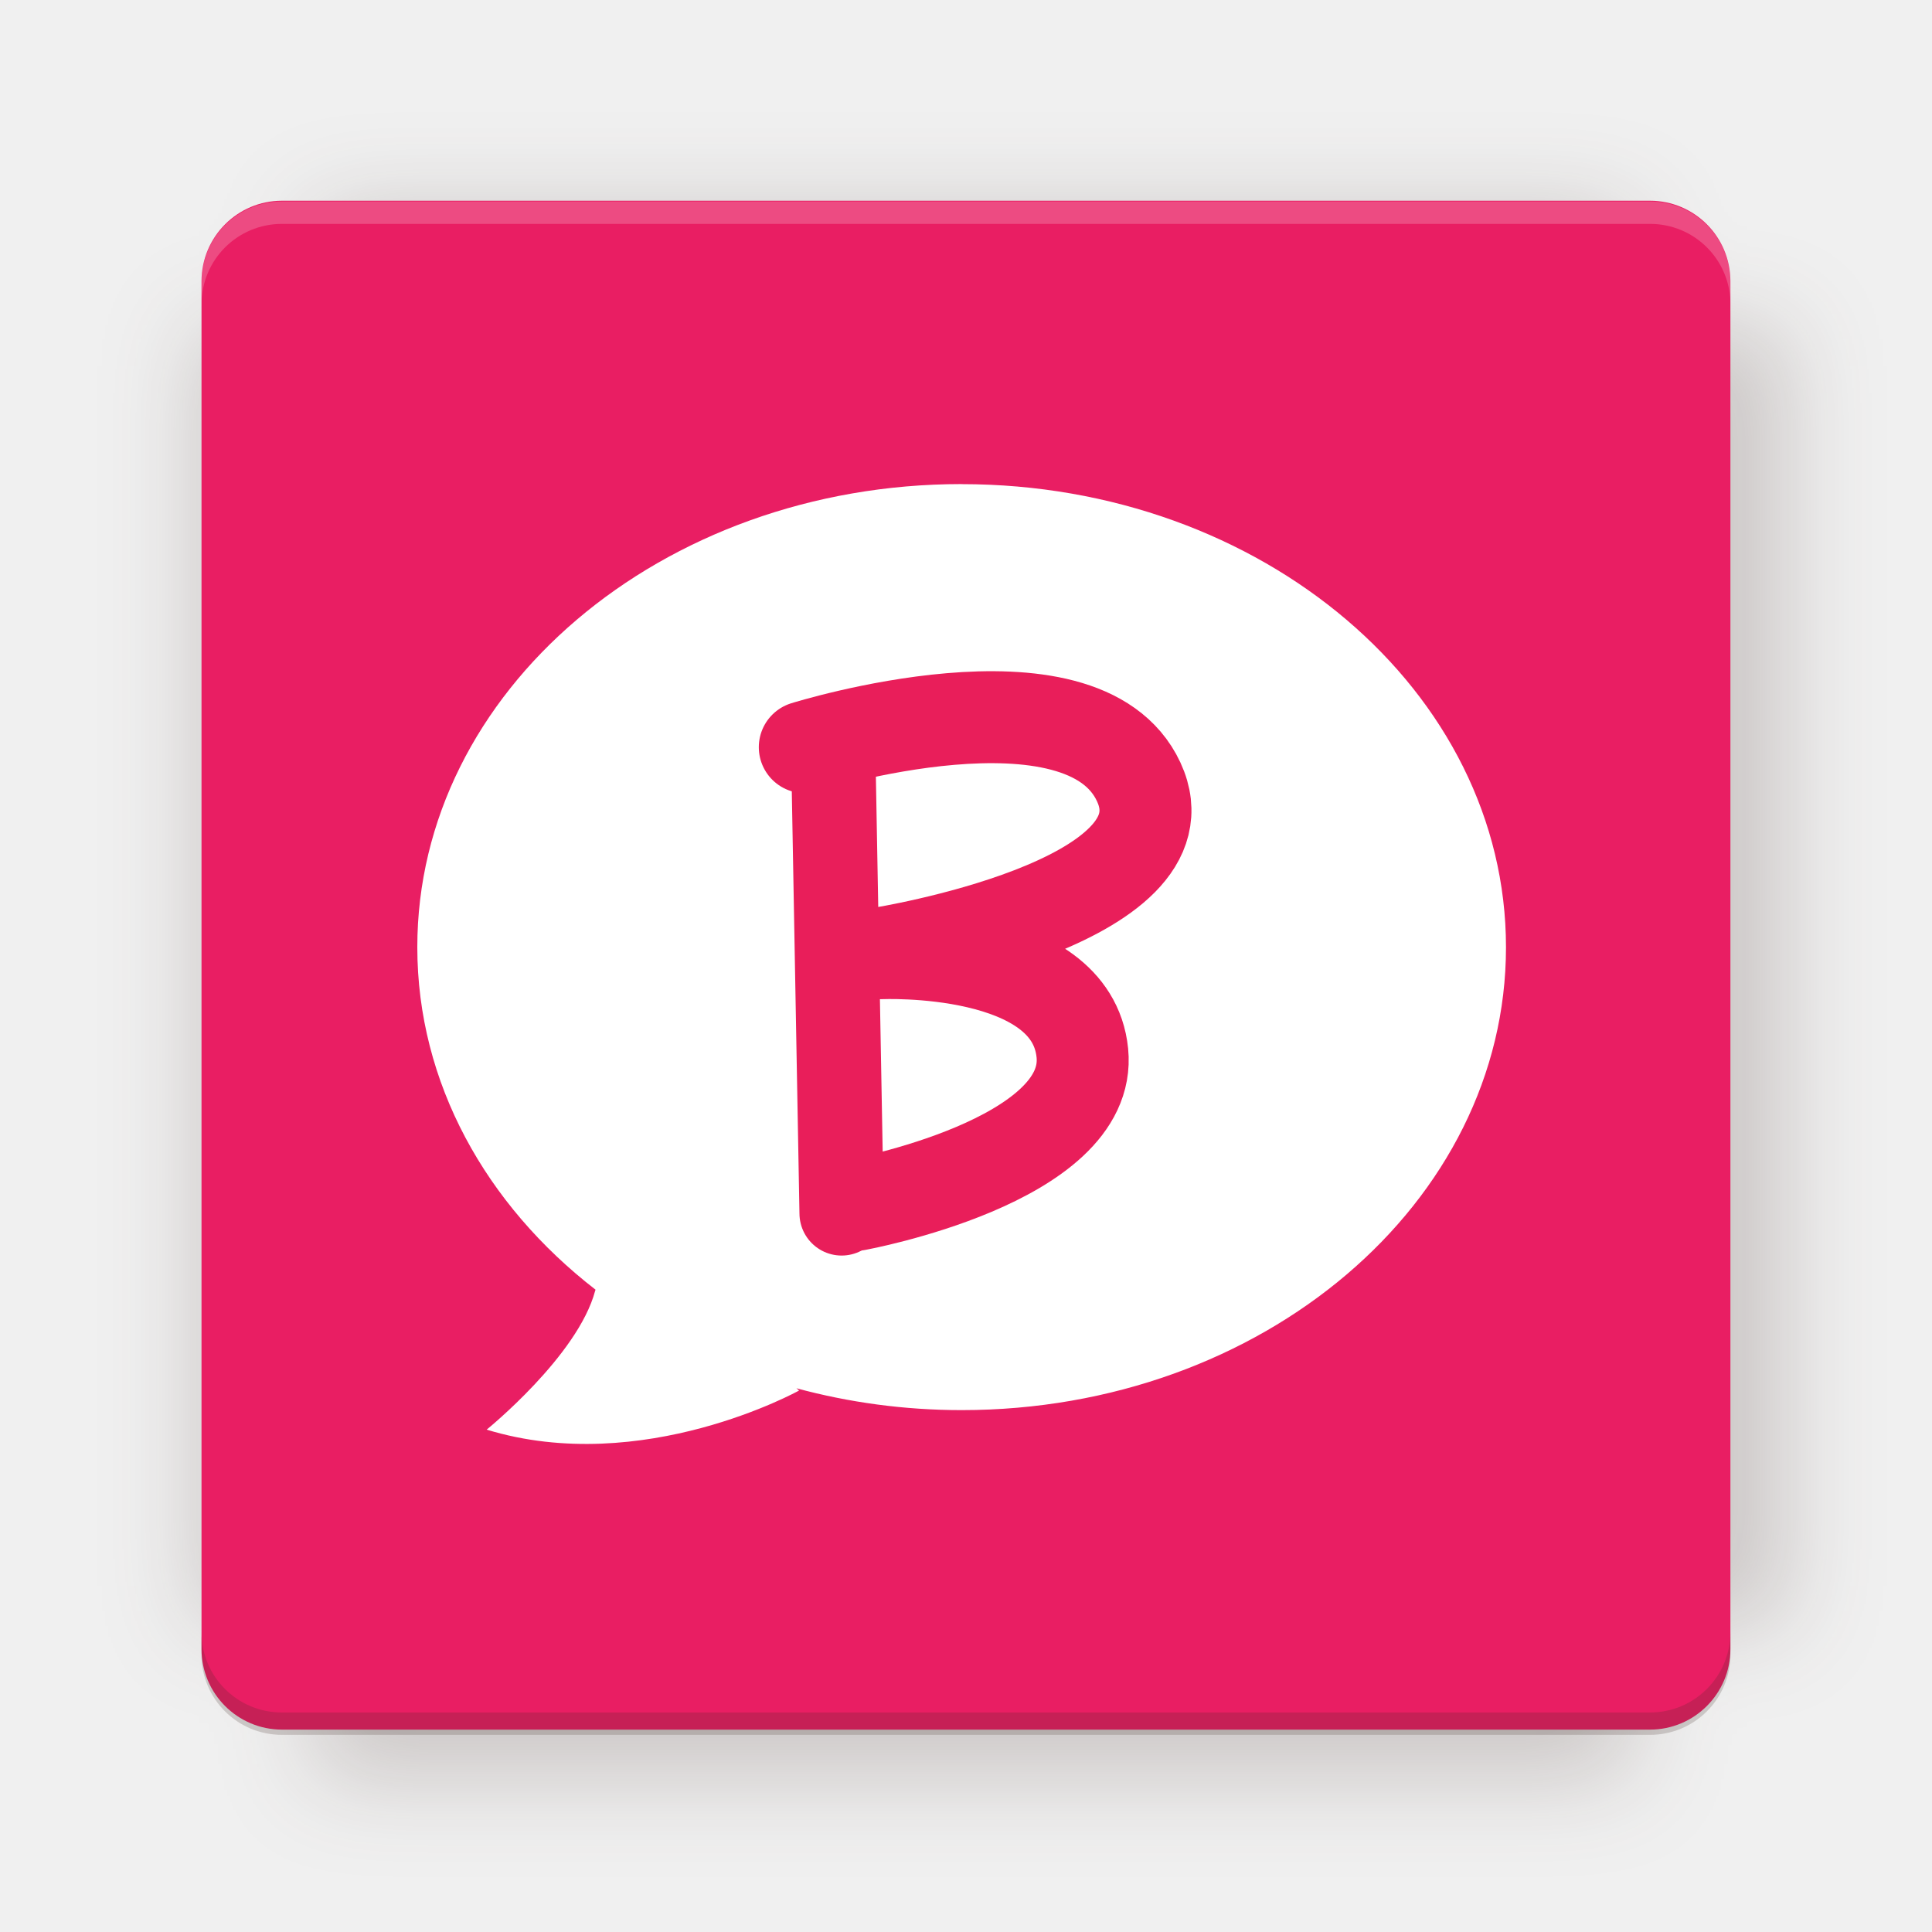
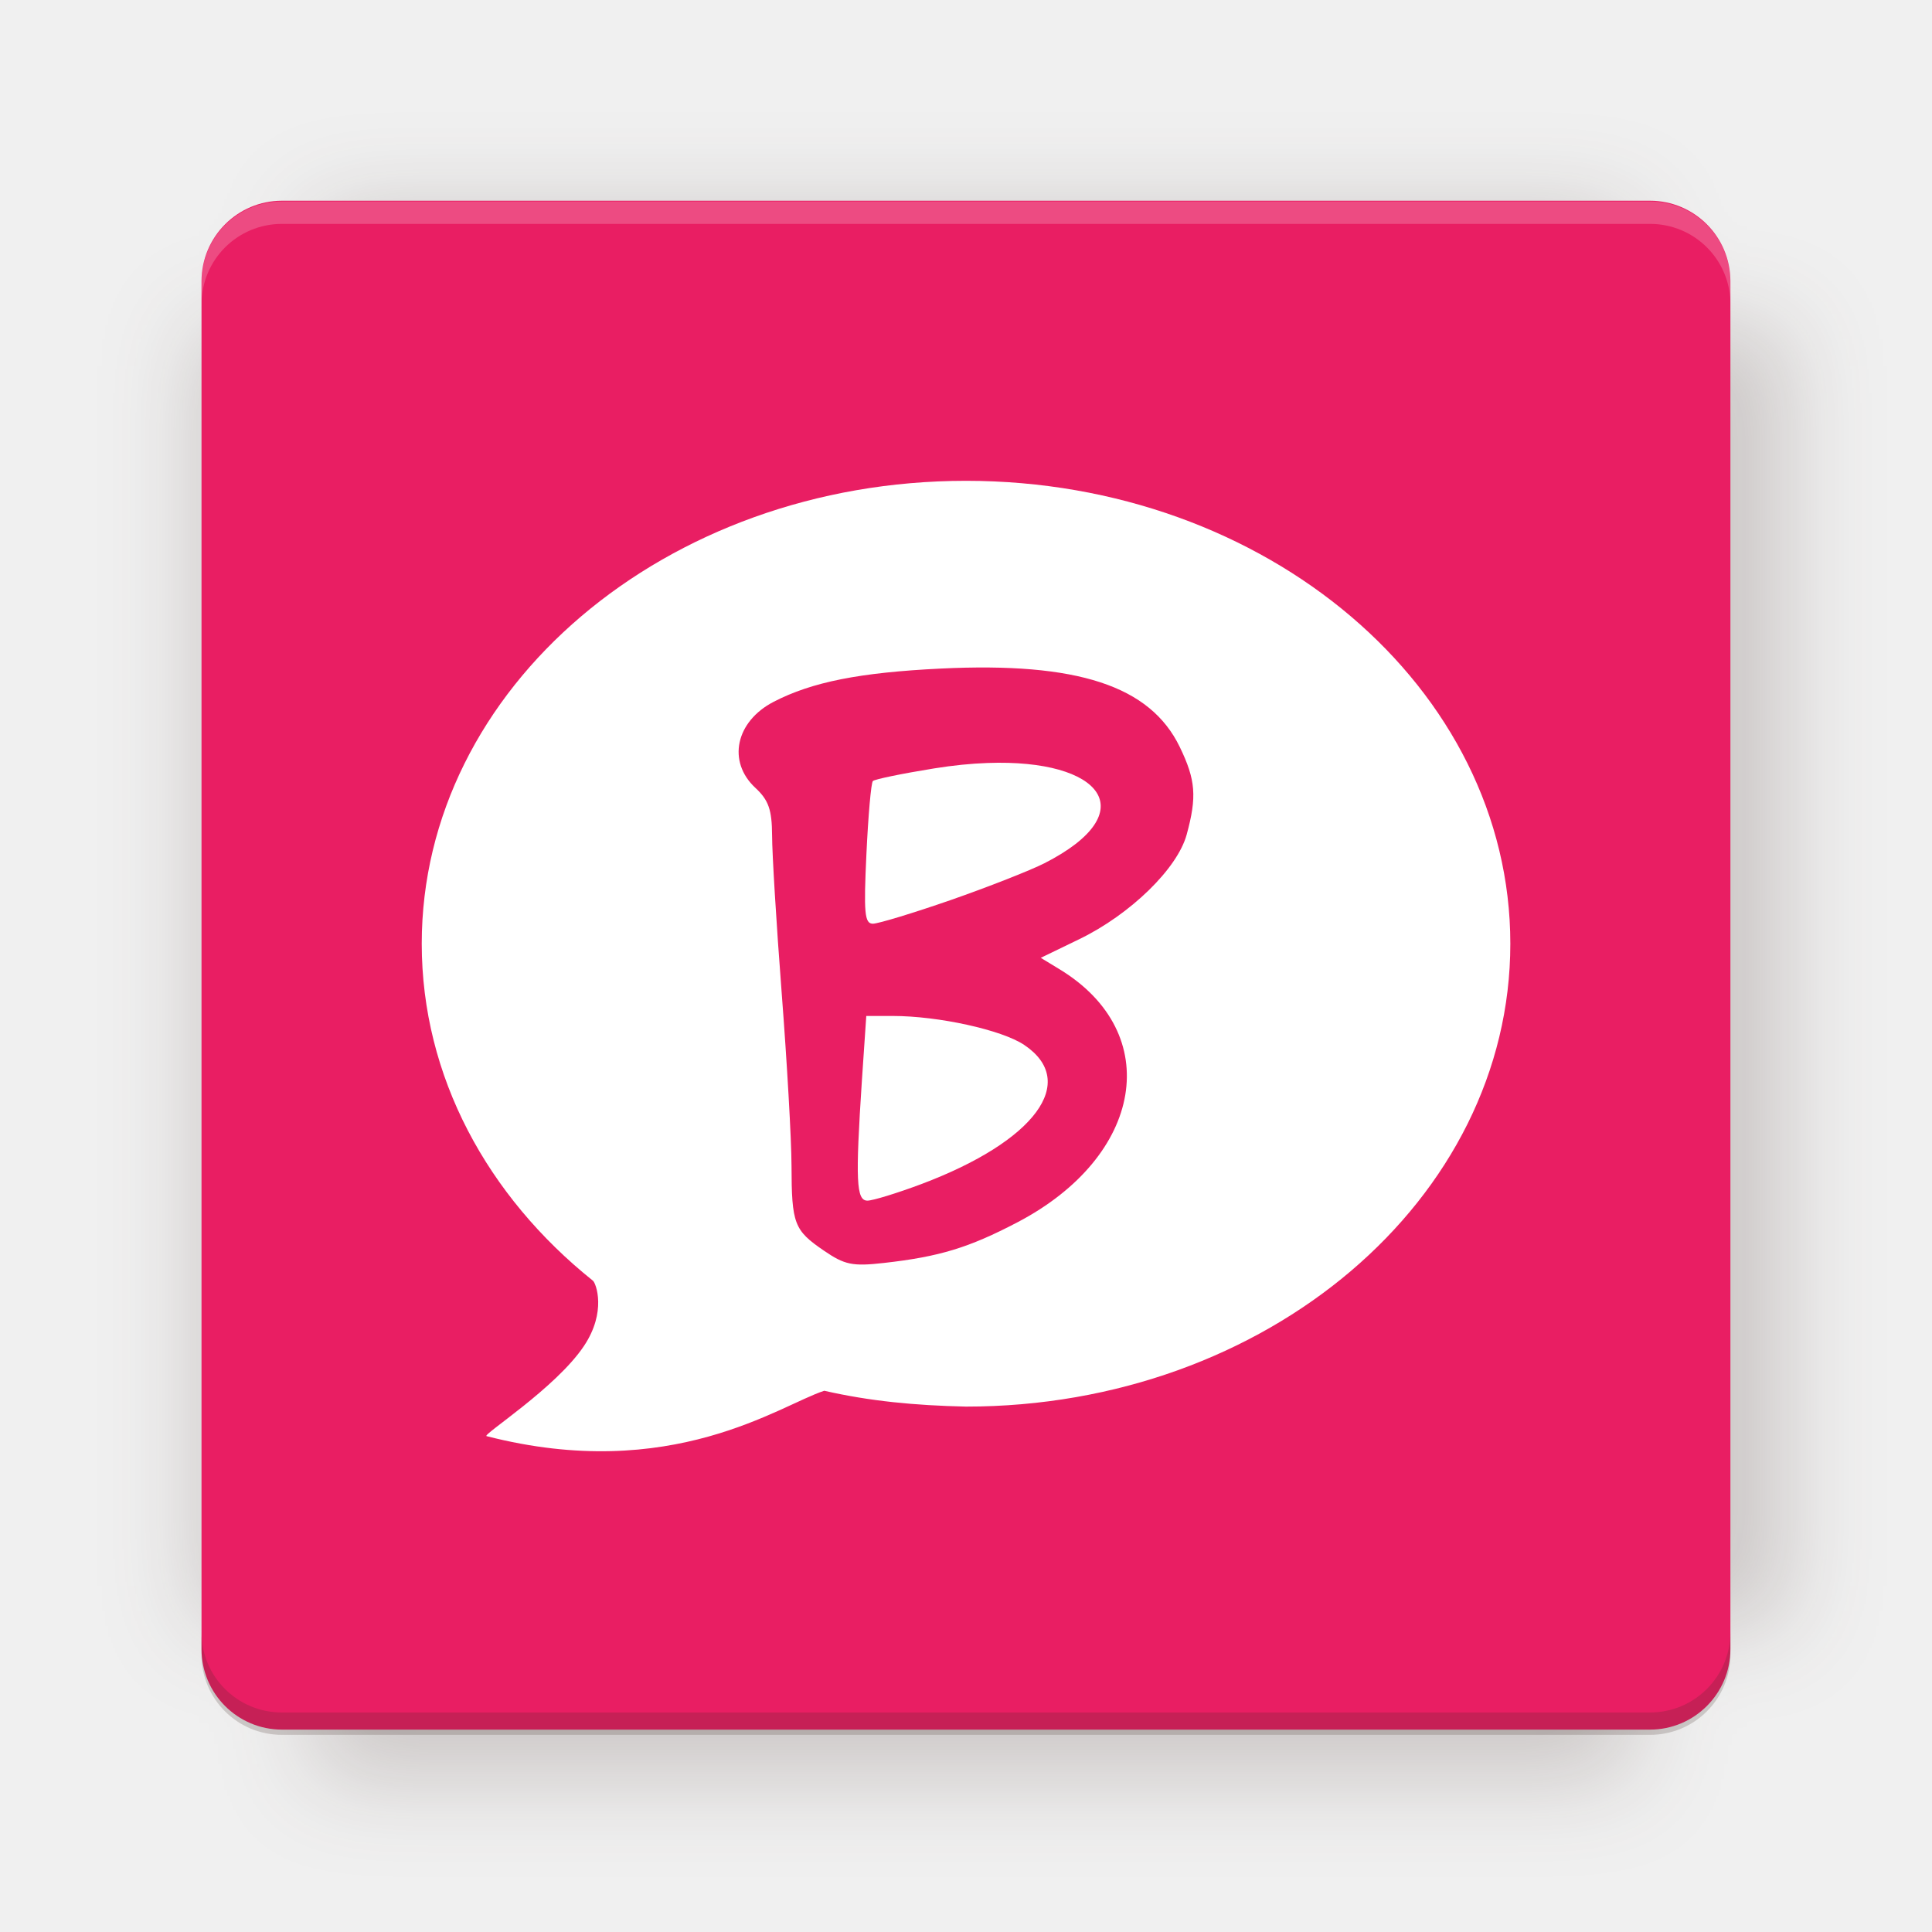
- <svg xmlns="http://www.w3.org/2000/svg" version="1.1" viewBox="0 0 26.95 26.95">
-   <defs>
+ <svg xmlns="http://www.w3.org/2000/svg" version="1.1" viewBox="0 0 26.95 26.95" id="svg151">
+   <defs id="defs5">
    <filter id="filter6206-7" color-interpolation-filters="sRGB">
-       <feGaussianBlur stdDeviation="0.658" />
+       <feGaussianBlur stdDeviation="0.658" id="feGaussianBlur2" />
    </filter>
  </defs>
-   <g transform="translate(0 -1025.4)">
-     <path transform="matrix(1.0107 0 0 .99762 -.087875 2.579)" d="m4.418 1028.2v1.605h-1.605v18.192h1.605v2.14h18.192v-2.14h2.14v-18.192h-2.14v-1.605h-18.192z" fill="#3e2723" filter="url(#filter6206-7)" opacity=".2" />
-     <rect x="2.811" y="1028.2" width="21.327" height="21.327" rx="1.123" ry="1.123" fill="#e91e63" />
-     <g transform="translate(-20.925 990.46)">
-       <path d="m0 0h48v48h-48z" fill="none" />
-       <g transform="matrix(.33601 0 0 .33601 1.434 68.477)">
-         <path d="m0 0h48v48h-48z" fill="none" />
+   <g transform="translate(0 -1025.4)" id="g123">
+     <path transform="matrix(1.0107 0 0 .99762 -.087875 2.579)" d="m4.418 1028.2v1.605h-1.605v18.192h1.605v2.14h18.192v-2.14h2.14v-18.192h-2.14v-1.605h-18.192z" id="path7" filter="url(#filter6206-7)" fill="#3e2723" opacity=".2" />
+     <rect x="2.811" y="1028.2" width="21.327" height="21.327" rx="1.123" ry="1.123" id="rect9" fill="#e91e63" />
+     <g transform="translate(-20.925 990.46)" id="g25">
+       <path d="m0 0h48v48h-48z" id="path11" fill="none" />
+       <g transform="matrix(.33601 0 0 .33601 1.434 68.477)" id="g15">
+         <path d="m0 0h48v48h-48z" id="path13" fill="none" />
      </g>
-       <g transform="matrix(.37187 0 0 .37187 36.377 59.287)">
-         <path d="m0 0h48v48h-48z" fill="none" />
-         <g transform="matrix(2.6891 0 0 2.6891 -77.724 -45.422)">
-           <path d="m0 0h48v48h-48z" fill="none" />
+       <g transform="matrix(.37187 0 0 .37187 36.377 59.287)" id="g23">
+         <path d="m0 0h48v48h-48z" id="path17" fill="none" />
+         <g transform="matrix(2.6891 0 0 2.6891 -77.724 -45.422)" id="g21">
+           <path d="m0 0h48v48h-48z" id="path19" fill="none" />
        </g>
      </g>
    </g>
-     <path transform="translate(0 1025.4)" d="m3.934 2.811c-0.622 0-1.123 0.501-1.123 1.123v0.312c0-0.622 0.501-1.123 1.123-1.123h19.082c0.622 0 1.123 0.501 1.123 1.123v-0.312c0-0.622-0.501-1.123-1.123-1.123h-19.082z" fill="#fff" opacity=".2" />
-     <rect x="120" y="512.36" width="40" height="40" fill="none" />
-     <rect x="120" y="592.36" width="40" height="40" fill="none" />
-     <rect x="120" y="632.36" width="40" height="40" fill="none" />
-     <rect x="120" y="552.36" width="40" height="40" fill="none" />
-     <rect x="120" y="672.36" width="40" height="40" fill="none" />
-     <rect x="200" y="512.36" width="40" height="40" fill="none" />
-     <rect x="200" y="592.36" width="40" height="40" fill="none" />
-     <rect x="200" y="632.36" width="40" height="40" fill="none" />
-     <rect x="200" y="552.36" width="40" height="40" fill="none" />
-     <rect x="200" y="672.36" width="40" height="40" fill="none" />
-     <rect x="280" y="512.36" width="40" height="40" fill="none" />
-     <rect x="280" y="592.36" width="40" height="40" fill="none" />
-     <rect x="280" y="632.36" width="40" height="40" fill="none" />
-     <rect x="280" y="552.36" width="40" height="40" fill="none" />
-     <rect x="280" y="672.36" width="40" height="40" fill="none" />
-     <rect x="160" y="512.36" width="40" height="40" fill="none" />
-     <rect x="160" y="592.36" width="40" height="40" fill="none" />
-     <rect x="160" y="632.36" width="40" height="40" fill="none" />
-     <rect x="160" y="552.36" width="40" height="40" fill="none" />
-     <rect x="160" y="672.36" width="40" height="40" fill="none" />
-     <rect x="240" y="512.36" width="40" height="40" fill="none" />
-     <rect x="240" y="592.36" width="40" height="40" fill="none" />
-     <rect x="240" y="632.36" width="40" height="40" fill="none" />
-     <rect x="240" y="552.36" width="40" height="40" fill="none" />
-     <rect x="240" y="672.36" width="40" height="40" fill="none" />
-     <rect x="120" y="712.36" width="40" height="40" fill="none" />
-     <rect x="200" y="712.36" width="40" height="40" fill="none" />
-     <rect x="280" y="712.36" width="40" height="40" fill="none" />
-     <rect x="160" y="712.36" width="40" height="40" fill="none" />
-     <rect x="240" y="712.36" width="40" height="40" fill="none" />
-     <rect x="320" y="552.36" width="40" height="40" fill="none" />
-     <rect x="320" y="592.36" width="40" height="40" fill="none" />
-     <rect x="320" y="672.36" width="40" height="40" fill="none" />
-     <rect x="320" y="512.36" width="40" height="40" fill="none" />
-     <rect x="320" y="632.36" width="40" height="40" fill="none" />
-     <rect x="320" y="712.36" width="40" height="40" fill="none" />
-     <rect x="150" y="542.36" width="180" height="180" fill="none" />
-     <g transform="matrix(.37344 0 0 .37344 4.4375 1028.8)">
-       <path d="m0 0h48v48h-48z" fill="none" />
+     <path transform="translate(0 1025.4)" d="m3.934 2.811c-0.622 0-1.123 0.501-1.123 1.123v0.312c0-0.622 0.501-1.123 1.123-1.123h19.082c0.622 0 1.123 0.501 1.123 1.123v-0.312c0-0.622-0.501-1.123-1.123-1.123h-19.082z" id="path27" fill="#fff" opacity=".2" />
+     <rect x="120" y="512.36" width="40" height="40" id="rect29" fill="none" />
+     <rect x="120" y="592.36" width="40" height="40" id="rect31" fill="none" />
+     <rect x="120" y="632.36" width="40" height="40" id="rect33" fill="none" />
+     <rect x="120" y="552.36" width="40" height="40" id="rect35" fill="none" />
+     <rect x="120" y="672.36" width="40" height="40" id="rect37" fill="none" />
+     <rect x="200" y="512.36" width="40" height="40" id="rect39" fill="none" />
+     <rect x="200" y="592.36" width="40" height="40" id="rect41" fill="none" />
+     <rect x="200" y="632.36" width="40" height="40" id="rect43" fill="none" />
+     <rect x="200" y="552.36" width="40" height="40" id="rect45" fill="none" />
+     <rect x="200" y="672.36" width="40" height="40" id="rect47" fill="none" />
+     <rect x="280" y="512.36" width="40" height="40" id="rect49" fill="none" />
+     <rect x="280" y="592.36" width="40" height="40" id="rect51" fill="none" />
+     <rect x="280" y="632.36" width="40" height="40" id="rect53" fill="none" />
+     <rect x="280" y="552.36" width="40" height="40" id="rect55" fill="none" />
+     <rect x="280" y="672.36" width="40" height="40" id="rect57" fill="none" />
+     <rect x="160" y="512.36" width="40" height="40" id="rect59" fill="none" />
+     <rect x="160" y="592.36" width="40" height="40" id="rect61" fill="none" />
+     <rect x="160" y="632.36" width="40" height="40" id="rect63" fill="none" />
+     <rect x="160" y="552.36" width="40" height="40" id="rect65" fill="none" />
+     <rect x="160" y="672.36" width="40" height="40" id="rect67" fill="none" />
+     <rect x="240" y="512.36" width="40" height="40" id="rect69" fill="none" />
+     <rect x="240" y="592.36" width="40" height="40" id="rect71" fill="none" />
+     <rect x="240" y="632.36" width="40" height="40" id="rect73" fill="none" />
+     <rect x="240" y="552.36" width="40" height="40" id="rect75" fill="none" />
+     <rect x="240" y="672.36" width="40" height="40" id="rect77" fill="none" />
+     <rect x="120" y="712.36" width="40" height="40" id="rect79" fill="none" />
+     <rect x="200" y="712.36" width="40" height="40" id="rect81" fill="none" />
+     <rect x="280" y="712.36" width="40" height="40" id="rect83" fill="none" />
+     <rect x="160" y="712.36" width="40" height="40" id="rect85" fill="none" />
+     <rect x="240" y="712.36" width="40" height="40" id="rect87" fill="none" />
+     <rect x="320" y="552.36" width="40" height="40" id="rect89" fill="none" />
+     <rect x="320" y="592.36" width="40" height="40" id="rect91" fill="none" />
+     <rect x="320" y="672.36" width="40" height="40" id="rect93" fill="none" />
+     <rect x="320" y="512.36" width="40" height="40" id="rect95" fill="none" />
+     <rect x="320" y="632.36" width="40" height="40" id="rect97" fill="none" />
+     <rect x="320" y="712.36" width="40" height="40" id="rect99" fill="none" />
+     <rect x="150" y="542.36" width="180" height="180" id="rect101" fill="none" />
+     <g transform="matrix(.37344 0 0 .37344 4.4375 1028.8)" id="g105">
+       <path d="m0 0h48v48h-48z" id="path103" fill="none" />
    </g>
-     <g transform="matrix(.36471 0 0 .36471 4.8146 1028.8)">
-       <path d="m0 0h48v48h-48z" fill="none" />
+     <g transform="matrix(.36471 0 0 .36471 4.8146 1028.8)" id="g109">
+       <path d="m0 0h48v48h-48z" id="path107" fill="none" />
    </g>
-     <g transform="matrix(.41585 0 0 .41585 79.055 989.88)">
-       <g transform="matrix(.062269 0 0 .062269 -26.473 173.71)">
-         <g transform="matrix(38.618 0 0 38.618 13804 -12696)">
-           <g transform="matrix(.71436 0 0 .71436 -375.49 176.57)">
-             <path transform="matrix(1.3999 0 0 1.3999 525.63 -247.17)" d="m490.56 95.75c-121.72 0.185-342.34 0.091-468.16 0.094-1.555 6.974-2.406 14.232-2.406 21.688v76.344c139.06 0.494 331.32 0.255 472.97 0.25v-76.594c0-7.487-0.839-14.78-2.406-21.781zm-307.19 197.94c-52.495-3e-3 -106.38 0.12-163.38 0.375v92.844c191.76-0.263 282.43-0.093 472.97-0.219v-92.25c-109.29-0.355-208.43-0.744-309.59-0.75z" opacity="0" />
+     <g transform="matrix(.41585 0 0 .41585 79.055 989.88)" id="g119">
+       <g transform="matrix(.062269 0 0 .062269 -26.473 173.71)" id="g117">
+         <g transform="matrix(38.618 0 0 38.618 13804 -12696)" id="g115">
+           <g transform="matrix(.71436 0 0 .71436 -375.49 176.57)" id="g113">
+             <path transform="matrix(1.3999 0 0 1.3999 525.63 -247.17)" d="m490.56 95.75c-121.72 0.185-342.34 0.091-468.16 0.094-1.555 6.974-2.406 14.232-2.406 21.688v76.344c139.06 0.494 331.32 0.255 472.97 0.25v-76.594c0-7.487-0.839-14.78-2.406-21.781zm-307.19 197.94c-52.495-3e-3 -106.38 0.12-163.38 0.375v92.844c191.76-0.263 282.43-0.093 472.97-0.219v-92.25c-109.29-0.355-208.43-0.744-309.59-0.75z" id="path111" opacity="0" />
          </g>
        </g>
      </g>
    </g>
-     <path d="m23.015 1049.6c0.622 0 1.123-0.501 1.123-1.123v-0.312c0 0.622-0.501 1.123-1.123 1.123h-19.082c-0.622 0-1.123-0.501-1.123-1.123v0.312c0 0.622 0.501 1.123 1.123 1.123h19.082z" fill="#3e2723" opacity=".2" />
+     <path d="m23.015 1049.6c0.622 0 1.123-0.501 1.123-1.123v-0.312c0 0.622-0.501 1.123-1.123 1.123h-19.082c-0.622 0-1.123-0.501-1.123-1.123v0.312c0 0.622 0.501 1.123 1.123 1.123h19.082z" id="path121" fill="#3e2723" opacity=".2" />
  </g>
-   <g>
-     <flowRoot transform="matrix(.60497 0 0 .60497 10.057 10.173)" fill="#000000" font-family="Roboto" font-size="3.75px" letter-spacing="0px" word-spacing="0px" style="line-height:125%" xml:space="preserve">
-       <flowRegion>
-         <rect x="10.664" y="11.235" width="4.49" height="5.051" />
+   <g id="g141">
+     <flowRoot transform="matrix(.60497 0 0 .60497 10.057 10.173)" fill="#000000" font-family="Roboto" font-size="3.75px" letter-spacing="0px" word-spacing="0px" style="line-height:125%" xml:space="preserve" id="flowRoot131">
+       <flowRegion id="flowRegion127">
+         <rect x="10.664" y="11.235" width="4.49" height="5.051" id="rect125" />
      </flowRegion>
-       <flowPara>your</flowPara>
+       <flowPara id="flowPara129">your</flowPara>
    </flowRoot>
-     <g transform="matrix(.95885 0 0 .95885 .49378 .82871)">
-       <path d="m13.475 6.178c-4.373 0-7.919 3.017-7.919 6.737 0 1.975 1.001 3.751 2.593 4.983-0.002 0.006-4e-3 0.011-0.006 0.017-0.252 0.946-1.578 2.019-1.578 2.019 2.271 0.694 4.545-0.569 4.545-0.569s-0.03-0.026-0.039-0.033c0.758 0.205 1.565 0.318 2.404 0.318 4.373 0 7.919-3.014 7.919-6.734 0-3.72-3.546-6.737-7.919-6.737z" fill="#fff" fill-rule="evenodd" />
-       <path d="m11.193 10.006s4.038-1.262 4.858 0.505c0.82 1.767-3.754 2.492-3.754 2.492s2.776-0.126 2.934 1.451c0.158 1.577-3.281 2.208-3.281 2.208v0" fill="none" stroke="#e91e5a" stroke-linecap="round" stroke-linejoin="round" stroke-width="1.338" />
-       <path d="m11.603 9.848 0.126 6.94" fill="none" stroke="#e91e5a" stroke-linecap="round" stroke-linejoin="round" stroke-width="1.227" />
+     <g transform="matrix(.95885 0 0 .95885 .49378 .82871)" id="g139">
+       <path style="opacity:1;fill:#ffffff;fill-opacity:1;stroke:none;stroke-width:0.12;stroke-linecap:round;stroke-linejoin:miter;stroke-miterlimit:4;stroke-dasharray:none;stroke-opacity:1;paint-order:markers fill stroke" d="M 13.475 6.707 C 9.281 6.707 5.883 9.598 5.883 13.164 C 5.883 15.018 6.801 16.688 8.271 17.865 C 8.314 17.9 8.465 18.298 8.146 18.775 C 7.755 19.362 6.721 20.016 6.787 20.033 C 9.37 20.697 10.882 19.598 11.498 19.4 C 12.133 19.545 12.758 19.605 13.475 19.621 C 17.668 19.621 21.068 16.73 21.068 13.164 C 21.068 9.598 17.668 6.707 13.475 6.707 z M 13.123 9.326 C 15.029 9.233 16.044 9.566 16.457 10.42 C 16.679 10.879 16.698 11.113 16.553 11.643 C 16.423 12.117 15.769 12.754 15.057 13.1 L 14.518 13.361 L 14.781 13.521 C 16.244 14.411 15.957 16.127 14.191 17.051 C 13.516 17.404 13.106 17.53 12.332 17.617 C 11.891 17.667 11.783 17.644 11.492 17.445 C 11.077 17.161 11.043 17.074 11.041 16.258 C 11.04 15.895 10.978 14.813 10.904 13.852 C 10.83 12.89 10.77 11.901 10.77 11.654 C 10.768 11.294 10.721 11.161 10.537 10.99 C 10.142 10.624 10.261 10.064 10.793 9.789 C 11.327 9.513 11.992 9.381 13.123 9.326 z M 13.775 10.643 C 13.547 10.651 13.296 10.676 13.029 10.719 C 12.583 10.791 12.2 10.87 12.176 10.895 C 12.151 10.919 12.111 11.377 12.086 11.912 C 12.047 12.734 12.06 12.885 12.176 12.885 C 12.251 12.885 12.74 12.736 13.262 12.555 C 13.783 12.373 14.372 12.142 14.57 12.041 C 15.964 11.33 15.376 10.585 13.775 10.643 z M 12.084 14.172 L 12.023 15.07 C 11.931 16.473 11.944 16.748 12.1 16.748 C 12.174 16.748 12.514 16.644 12.855 16.516 C 14.44 15.919 15.052 15.09 14.287 14.576 C 13.977 14.367 13.091 14.172 12.453 14.172 L 12.084 14.172 z " transform="matrix(1.042916,0,0,1.042916,-0.5149711,-0.8642749)" id="path4677" />
+       <g id="g4664" transform="matrix(0.06899065,0,0,0.06899065,3.314367,10.24848)" style="opacity:1" />
    </g>
  </g>
-   <g display="none" fill="none">
-     <rect transform="rotate(90)" x="7.334" y="-19.616" width="12.282" height="12.282" display="inline" stroke="#000" stroke-width=".066" />
-     <rect x="6.773" y="8.112" width="13.405" height="10.726" stroke="#5261ff" stroke-linecap="round" stroke-linejoin="round" stroke-width=".065" />
-     <rect transform="rotate(90)" x="6.773" y="-18.838" width="13.405" height="10.726" display="inline" stroke="#0f0" stroke-linecap="round" stroke-linejoin="round" stroke-width=".065" />
+   <g display="none" fill="none" id="g149">
+     <rect transform="rotate(90)" x="7.334" y="-19.616" width="12.282" height="12.282" display="inline" stroke="#000" stroke-width=".066" id="rect143" />
+     <rect x="6.773" y="8.112" width="13.405" height="10.726" stroke="#5261ff" stroke-linecap="round" stroke-linejoin="round" stroke-width=".065" id="rect145" />
+     <rect transform="rotate(90)" x="6.773" y="-18.838" width="13.405" height="10.726" display="inline" stroke="#0f0" stroke-linecap="round" stroke-linejoin="round" stroke-width=".065" id="rect147" />
  </g>
</svg>
